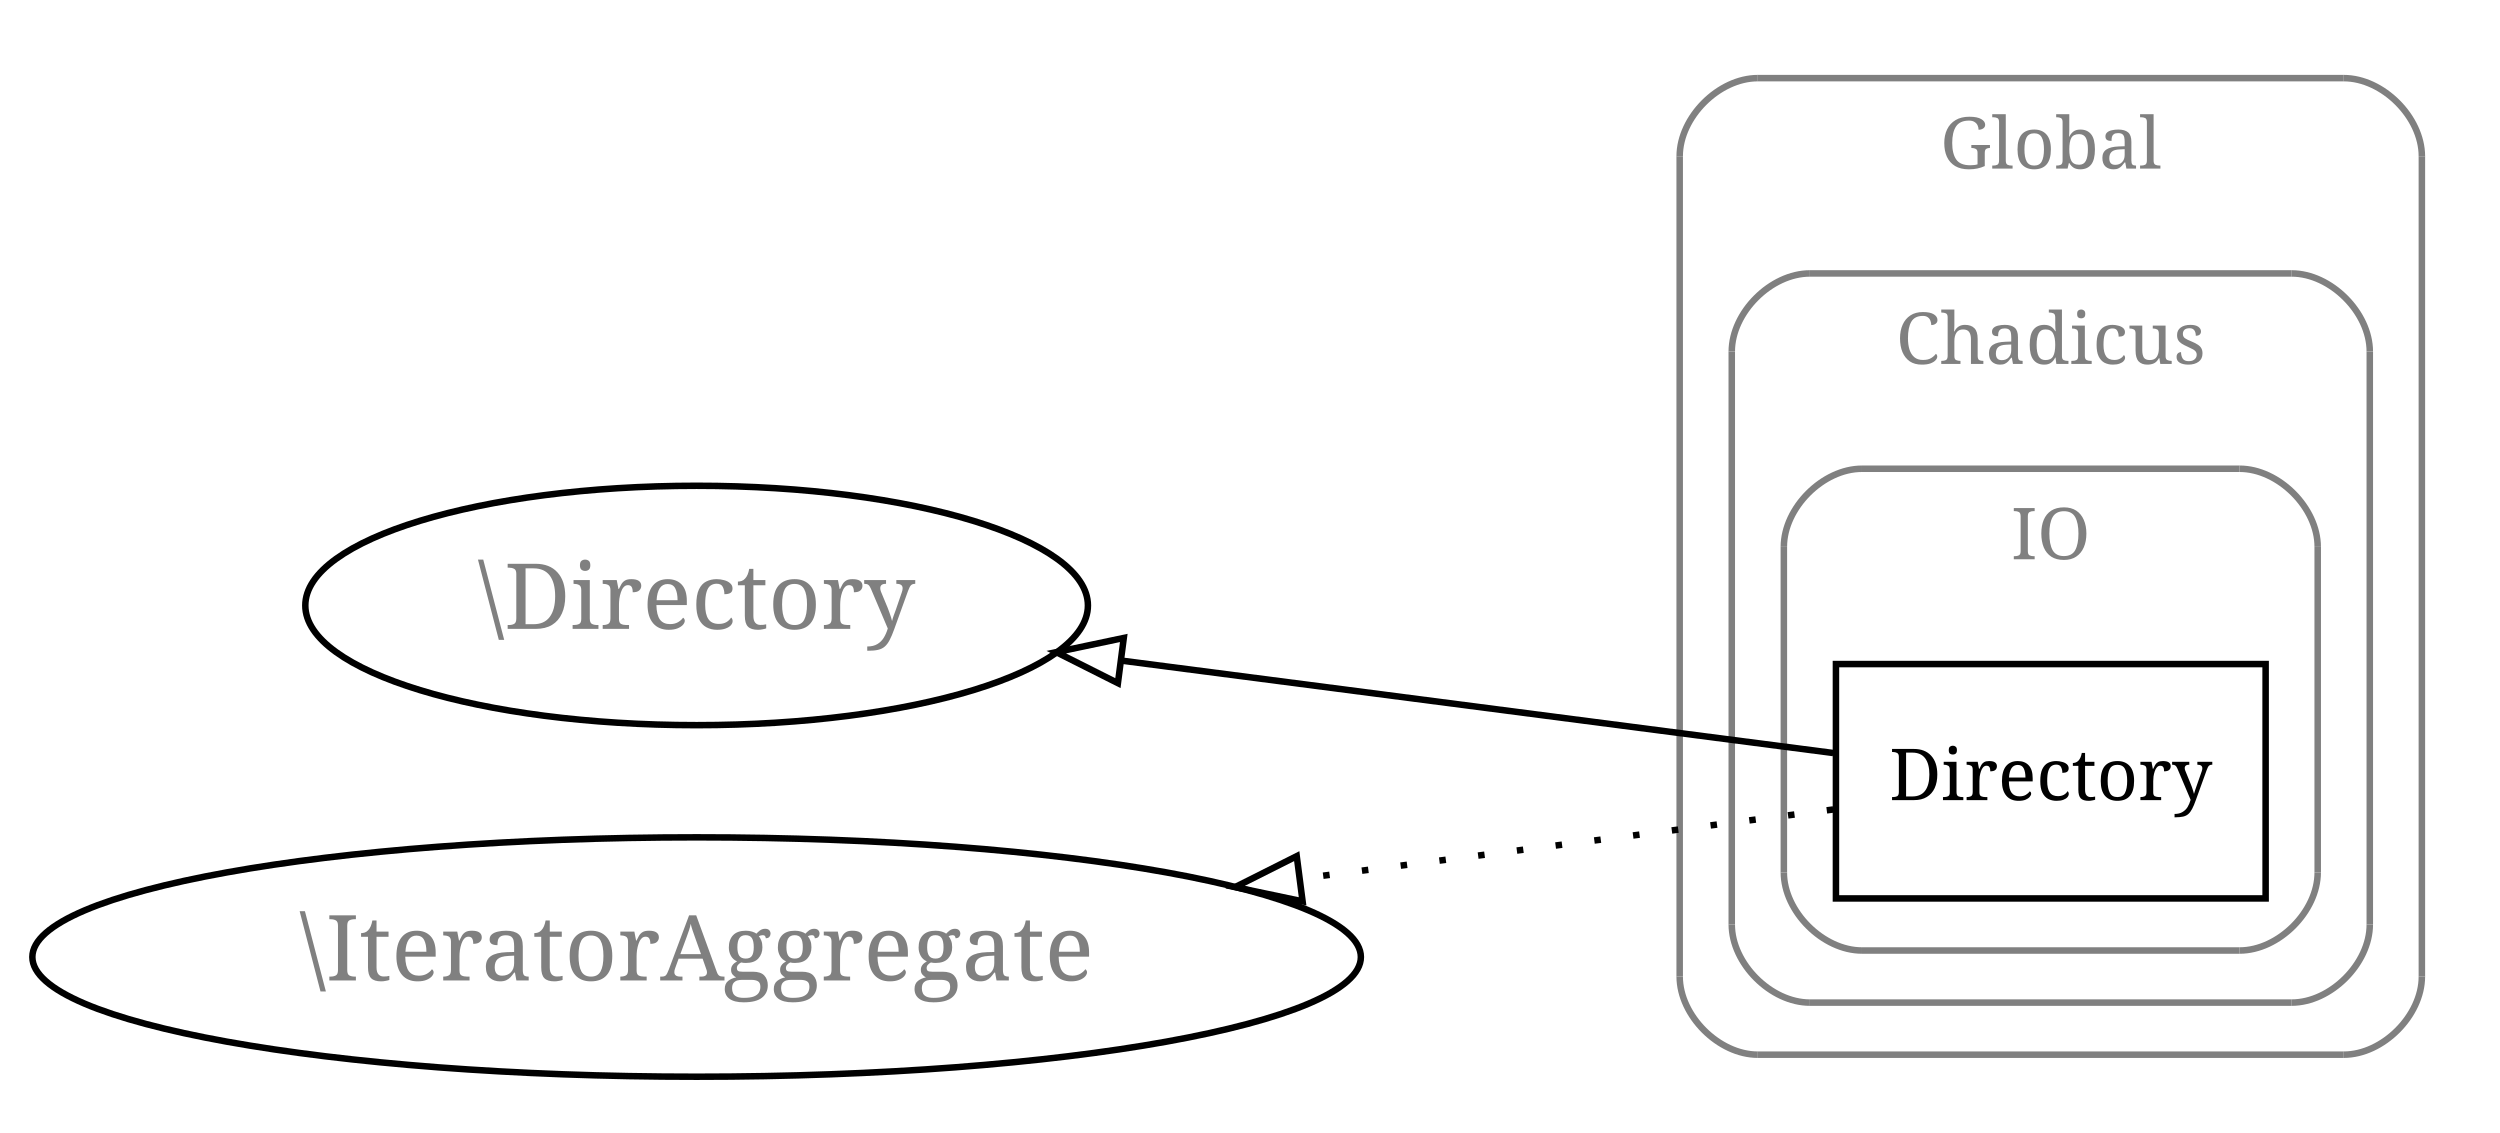
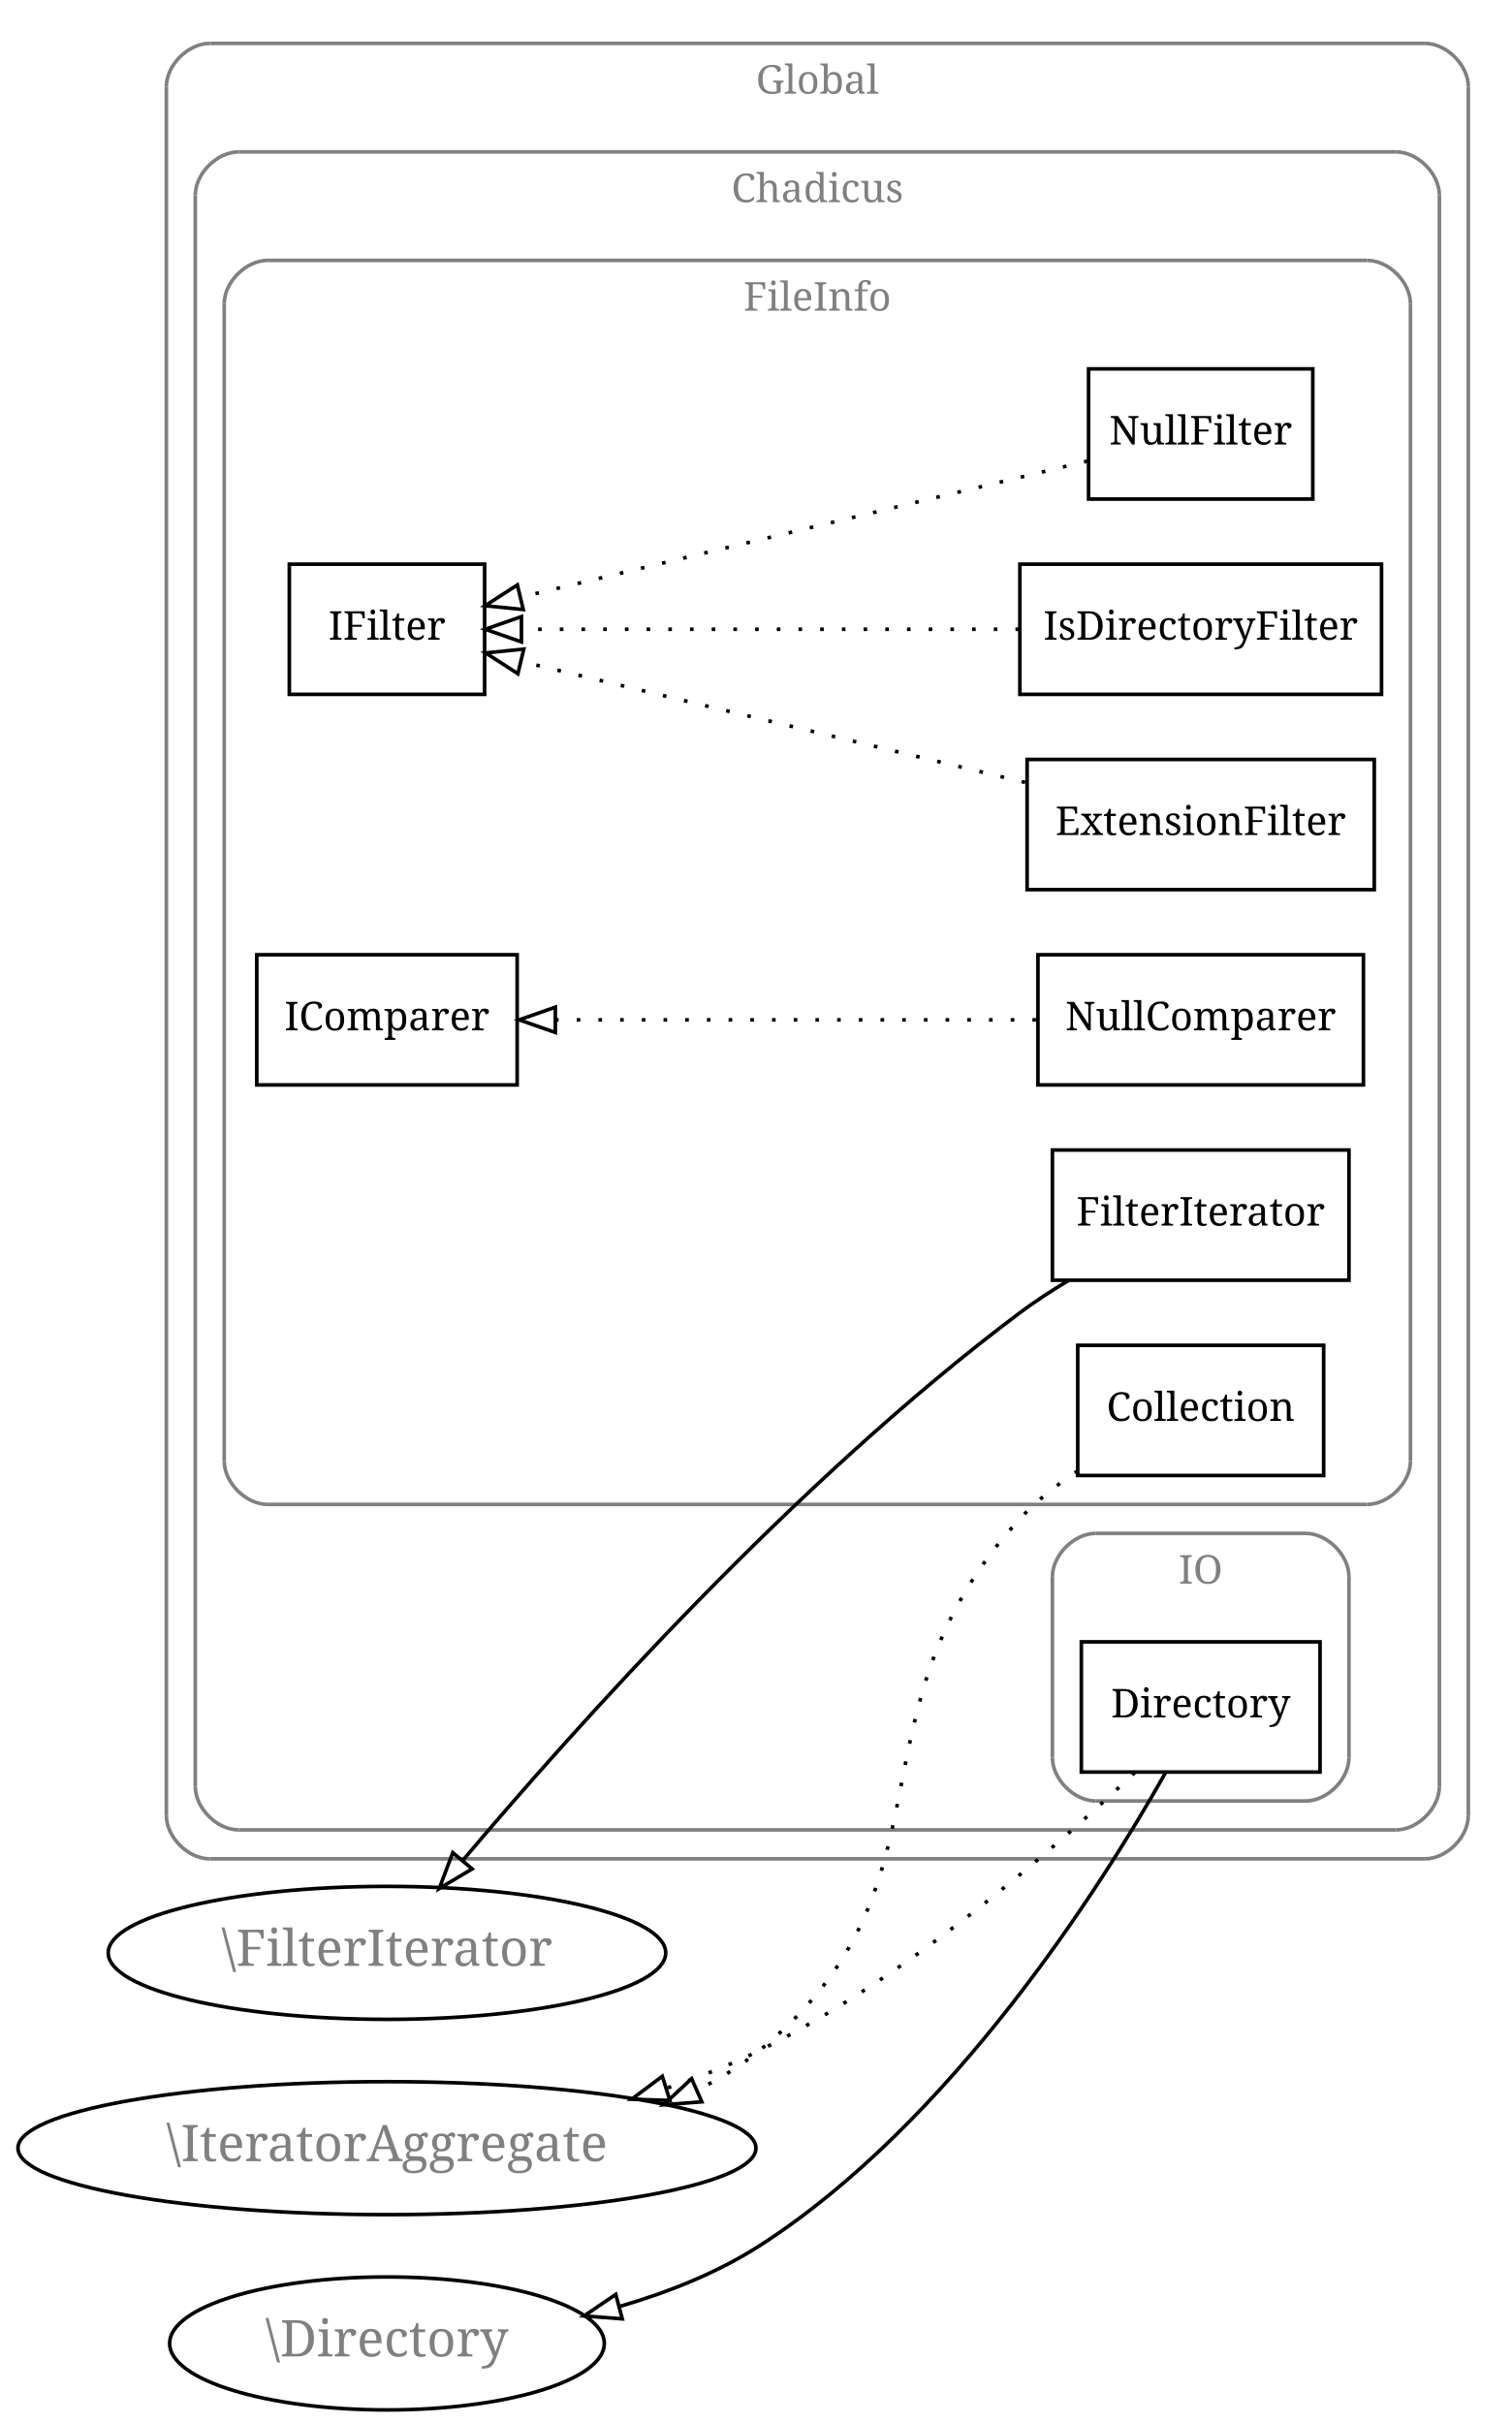
- <svg xmlns="http://www.w3.org/2000/svg" width="384pt" height="174pt" viewBox="0.00 0.00 384.00 174.00">
-   <g id="graph1" class="graph" transform="scale(1 1) rotate(0) translate(4 170)">
-     <polygon fill="white" stroke="white" points="-4,5 -4,-170 381,-170 381,5 -4,5" />
+ <svg xmlns="http://www.w3.org/2000/svg" width="418pt" height="670pt" viewBox="0.00 0.00 418.00 670.00">
+   <g id="graph1" class="graph" transform="scale(1 1) rotate(0) translate(4 666)">
+     <polygon fill="white" stroke="white" points="-4,5 -4,-666 415,-666 415,5 -4,5" />
    <g id="graph2" class="cluster">
-       <polyline fill="none" stroke="gray" points="266,-8 356,-8 " />
-       <path fill="none" stroke="gray" d="M356,-8C362,-8 368,-14 368,-20" />
-       <polyline fill="none" stroke="gray" points="368,-20 368,-146 " />
-       <path fill="none" stroke="gray" d="M368,-146C368,-152 362,-158 356,-158" />
-       <polyline fill="none" stroke="gray" points="356,-158 266,-158 " />
-       <path fill="none" stroke="gray" d="M266,-158C260,-158 254,-152 254,-146" />
-       <polyline fill="none" stroke="gray" points="254,-146 254,-20 " />
-       <path fill="none" stroke="gray" d="M254,-20C254,-14 260,-8 266,-8" />
-       <text text-anchor="middle" x="311" y="-144.1" font-family="Times Roman,serif" font-size="11.00" fill="gray">Global</text>
+       <polyline fill="none" stroke="gray" points="54,-152 390,-152 " />
+       <path fill="none" stroke="gray" d="M390,-152C396,-152 402,-158 402,-164" />
+       <polyline fill="none" stroke="gray" points="402,-164 402,-642 " />
+       <path fill="none" stroke="gray" d="M402,-642C402,-648 396,-654 390,-654" />
+       <polyline fill="none" stroke="gray" points="390,-654 54,-654 " />
+       <path fill="none" stroke="gray" d="M54,-654C48,-654 42,-648 42,-642" />
+       <polyline fill="none" stroke="gray" points="42,-642 42,-164 " />
+       <path fill="none" stroke="gray" d="M42,-164C42,-158 48,-152 54,-152" />
+       <text text-anchor="middle" x="222" y="-640.1" font-family="Times Roman,serif" font-size="11.00" fill="gray">Global</text>
    </g>
    <g id="graph3" class="cluster">
-       <polyline fill="none" stroke="gray" points="274,-16 348,-16 " />
-       <path fill="none" stroke="gray" d="M348,-16C354,-16 360,-22 360,-28" />
-       <polyline fill="none" stroke="gray" points="360,-28 360,-116 " />
-       <path fill="none" stroke="gray" d="M360,-116C360,-122 354,-128 348,-128" />
-       <polyline fill="none" stroke="gray" points="348,-128 274,-128 " />
-       <path fill="none" stroke="gray" d="M274,-128C268,-128 262,-122 262,-116" />
-       <polyline fill="none" stroke="gray" points="262,-116 262,-28 " />
-       <path fill="none" stroke="gray" d="M262,-28C262,-22 268,-16 274,-16" />
-       <text text-anchor="middle" x="311" y="-114.1" font-family="Times Roman,serif" font-size="11.00" fill="gray">Chadicus</text>
+       <polyline fill="none" stroke="gray" points="62,-160 382,-160 " />
+       <path fill="none" stroke="gray" d="M382,-160C388,-160 394,-166 394,-172" />
+       <polyline fill="none" stroke="gray" points="394,-172 394,-612 " />
+       <path fill="none" stroke="gray" d="M394,-612C394,-618 388,-624 382,-624" />
+       <polyline fill="none" stroke="gray" points="382,-624 62,-624 " />
+       <path fill="none" stroke="gray" d="M62,-624C56,-624 50,-618 50,-612" />
+       <polyline fill="none" stroke="gray" points="50,-612 50,-172 " />
+       <path fill="none" stroke="gray" d="M50,-172C50,-166 56,-160 62,-160" />
+       <text text-anchor="middle" x="222" y="-610.1" font-family="Times Roman,serif" font-size="11.00" fill="gray">Chadicus</text>
    </g>
    <g id="graph4" class="cluster">
-       <polyline fill="none" stroke="gray" points="282,-24 340,-24 " />
-       <path fill="none" stroke="gray" d="M340,-24C346,-24 352,-30 352,-36" />
-       <polyline fill="none" stroke="gray" points="352,-36 352,-86 " />
-       <path fill="none" stroke="gray" d="M352,-86C352,-92 346,-98 340,-98" />
-       <polyline fill="none" stroke="gray" points="340,-98 282,-98 " />
-       <path fill="none" stroke="gray" d="M282,-98C276,-98 270,-92 270,-86" />
-       <polyline fill="none" stroke="gray" points="270,-86 270,-36 " />
-       <path fill="none" stroke="gray" d="M270,-36C270,-30 276,-24 282,-24" />
-       <text text-anchor="middle" x="311" y="-84.1" font-family="Times Roman,serif" font-size="11.00" fill="gray">IO</text>
+       <polyline fill="none" stroke="gray" points="70,-250 374,-250 " />
+       <path fill="none" stroke="gray" d="M374,-250C380,-250 386,-256 386,-262" />
+       <polyline fill="none" stroke="gray" points="386,-262 386,-582 " />
+       <path fill="none" stroke="gray" d="M386,-582C386,-588 380,-594 374,-594" />
+       <polyline fill="none" stroke="gray" points="374,-594 70,-594 " />
+       <path fill="none" stroke="gray" d="M70,-594C64,-594 58,-588 58,-582" />
+       <polyline fill="none" stroke="gray" points="58,-582 58,-262 " />
+       <path fill="none" stroke="gray" d="M58,-262C58,-256 64,-250 70,-250" />
+       <text text-anchor="middle" x="222" y="-580.1" font-family="Times Roman,serif" font-size="11.00" fill="gray">FileInfo</text>
+     </g>
+     <g id="graph5" class="cluster">
+       <polyline fill="none" stroke="gray" points="299,-168 357,-168 " />
+       <path fill="none" stroke="gray" d="M357,-168C363,-168 369,-174 369,-180" />
+       <polyline fill="none" stroke="gray" points="369,-180 369,-230 " />
+       <path fill="none" stroke="gray" d="M369,-230C369,-236 363,-242 357,-242" />
+       <polyline fill="none" stroke="gray" points="357,-242 299,-242 " />
+       <path fill="none" stroke="gray" d="M299,-242C293,-242 287,-236 287,-230" />
+       <polyline fill="none" stroke="gray" points="287,-230 287,-180 " />
+       <path fill="none" stroke="gray" d="M287,-180C287,-174 293,-168 299,-168" />
+       <text text-anchor="middle" x="328" y="-228.1" font-family="Times Roman,serif" font-size="11.00" fill="gray">IO</text>
    </g>
    <g id="node4" class="node">
-       <polygon fill="none" stroke="black" points="344,-68 278,-68 278,-32 344,-32 344,-68" />
-       <text text-anchor="middle" x="311" y="-47.1" font-family="Times Roman,serif" font-size="11.00">Directory</text>
+       <polygon fill="none" stroke="black" points="359,-564 297,-564 297,-528 359,-528 359,-564" />
+       <text text-anchor="middle" x="328" y="-543.1" font-family="Times Roman,serif" font-size="11.00">NullFilter</text>
+     </g>
+     <g id="node10" class="node">
+       <polygon fill="none" stroke="black" points="130,-510 76,-510 76,-474 130,-474 130,-510" />
+       <text text-anchor="middle" x="103" y="-489.1" font-family="Times Roman,serif" font-size="11.00">IFilter</text>
+     </g>
+     <g id="edge6" class="edge">
+       <path fill="none" stroke="black" stroke-dasharray="1,5" d="M296.715,-538.492C255.689,-528.645 183.808,-511.394 140.089,-500.901" />
+       <polygon fill="none" stroke="black" points="140.688,-497.446 130.147,-498.515 139.054,-504.253 140.688,-497.446" />
+     </g>
+     <g id="node5" class="node">
+       <polygon fill="none" stroke="black" points="369,-348 287,-348 287,-312 369,-312 369,-348" />
+       <text text-anchor="middle" x="328" y="-327.1" font-family="Times Roman,serif" font-size="11.00">FilterIterator</text>
+     </g>
+     <g id="node16" class="node">
+       <ellipse fill="none" stroke="black" cx="103" cy="-126" rx="77.075" ry="18.385" />
+       <text text-anchor="middle" x="103" y="-122.4" font-family="Times Roman,serif" font-size="14.00" fill="gray">\FilterIterator</text>
+     </g>
+     <g id="edge8" class="edge">
+       <path fill="none" stroke="black" d="M291.435,-311.907C286.779,-309.13 282.184,-306.136 278,-303 215.952,-256.503 154.913,-188.232 123.95,-151.553" />
+       <polygon fill="none" stroke="black" points="126.557,-149.215 117.453,-143.796 121.19,-153.709 126.557,-149.215" />
    </g>
    <g id="node6" class="node">
-       <ellipse fill="none" stroke="black" cx="103" cy="-77" rx="60.104" ry="18.385" />
-       <text text-anchor="middle" x="103" y="-73.4" font-family="Times Roman,serif" font-size="14.00" fill="gray">\Directory</text>
+       <polygon fill="none" stroke="black" points="362,-294 294,-294 294,-258 362,-258 362,-294" />
+       <text text-anchor="middle" x="328" y="-273.1" font-family="Times Roman,serif" font-size="11.00">Collection</text>
    </g>
-     <g id="edge5" class="edge">
-       <path fill="none" stroke="black" d="M277.581,-54.338C248.19,-58.153 204.559,-63.817 168.268,-68.528" />
-       <polygon fill="none" stroke="black" points="167.711,-65.07 158.245,-69.829 168.613,-72.012 167.711,-65.07" />
+     <g id="node18" class="node">
+       <ellipse fill="none" stroke="black" cx="103" cy="-72" rx="102.03" ry="18.385" />
+       <text text-anchor="middle" x="103" y="-68.4" font-family="Times Roman,serif" font-size="14.00" fill="gray">\IteratorAggregate</text>
+     </g>
+     <g id="edge10" class="edge">
+       <path fill="none" stroke="black" stroke-dasharray="1,5" d="M293.984,-259.257C288.199,-255.431 282.588,-250.995 278,-246 228.79,-192.42 262.299,-145.075 206,-99 200.762,-94.713 194.914,-91.1 188.74,-88.056" />
+       <polygon fill="none" stroke="black" points="190.055,-84.811 179.492,-83.99 187.238,-91.219 190.055,-84.811" />
+     </g>
+     <g id="node7" class="node">
+       <polygon fill="none" stroke="black" points="378,-510 278,-510 278,-474 378,-474 378,-510" />
+       <text text-anchor="middle" x="328" y="-489.1" font-family="Times Roman,serif" font-size="11.00">IsDirectoryFilter</text>
+     </g>
+     <g id="edge12" class="edge">
+       <path fill="none" stroke="black" stroke-dasharray="1,5" d="M277.786,-492C236.114,-492 177.792,-492 140.203,-492" />
+       <polygon fill="none" stroke="black" points="140.182,-488.5 130.182,-492 140.182,-495.5 140.182,-488.5" />
    </g>
    <g id="node8" class="node">
-       <ellipse fill="none" stroke="black" cx="103" cy="-23" rx="102.03" ry="18.385" />
-       <text text-anchor="middle" x="103" y="-19.4" font-family="Times Roman,serif" font-size="14.00" fill="gray">\IteratorAggregate</text>
+       <polygon fill="none" stroke="black" points="373,-402 283,-402 283,-366 373,-366 373,-402" />
+       <text text-anchor="middle" x="328" y="-381.1" font-family="Times Roman,serif" font-size="11.00">NullComparer</text>
    </g>
-     <g id="edge7" class="edge">
-       <path fill="none" stroke="black" stroke-dasharray="1,5" d="M277.581,-45.662C255.392,-42.782 225.088,-38.848 195.953,-35.066" />
-       <polygon fill="none" stroke="black" points="196.079,-31.553 185.711,-33.737 195.178,-38.495 196.079,-31.553" />
+     <g id="node11" class="node">
+       <polygon fill="none" stroke="black" points="139,-402 67,-402 67,-366 139,-366 139,-402" />
+       <text text-anchor="middle" x="103" y="-381.1" font-family="Times Roman,serif" font-size="11.00">IComparer</text>
+     </g>
+     <g id="edge14" class="edge">
+       <path fill="none" stroke="black" stroke-dasharray="1,5" d="M282.468,-384C243.805,-384 188.55,-384 149.588,-384" />
+       <polygon fill="none" stroke="black" points="149.557,-380.5 139.557,-384 149.557,-387.5 149.557,-380.5" />
+     </g>
+     <g id="node9" class="node">
+       <polygon fill="none" stroke="black" points="376,-456 280,-456 280,-420 376,-420 376,-456" />
+       <text text-anchor="middle" x="328" y="-435.1" font-family="Times Roman,serif" font-size="11.00">ExtensionFilter</text>
+     </g>
+     <g id="edge16" class="edge">
+       <path fill="none" stroke="black" stroke-dasharray="1,5" d="M279.455,-449.651C237.771,-459.655 178.546,-473.869 140.443,-483.014" />
+       <polygon fill="none" stroke="black" points="139.196,-479.714 130.289,-485.451 140.829,-486.52 139.196,-479.714" />
+     </g>
+     <g id="node13" class="node">
+       <polygon fill="none" stroke="black" points="361,-212 295,-212 295,-176 361,-176 361,-212" />
+       <text text-anchor="middle" x="328" y="-191.1" font-family="Times Roman,serif" font-size="11.00">Directory</text>
+     </g>
+     <g id="edge20" class="edge">
+       <path fill="none" stroke="black" stroke-dasharray="1,5" d="M309.797,-175.885C287.288,-154.477 246.913,-119.219 206,-99 197.907,-95 189.153,-91.544 180.285,-88.569" />
+       <polygon fill="none" stroke="black" points="181.233,-85.199 170.643,-85.528 179.127,-91.874 181.233,-85.199" />
+     </g>
+     <g id="node23" class="node">
+       <ellipse fill="none" stroke="black" cx="103" cy="-18" rx="60.104" ry="18.385" />
+       <text text-anchor="middle" x="103" y="-14.4" font-family="Times Roman,serif" font-size="14.00" fill="gray">\Directory</text>
+     </g>
+     <g id="edge18" class="edge">
+       <path fill="none" stroke="black" d="M318.232,-175.737C300.334,-144.077 259.18,-79.127 206,-45 194.357,-37.528 180.719,-32.118 167.248,-28.202" />
+       <polygon fill="none" stroke="black" points="168.063,-24.797 157.499,-25.606 166.262,-31.561 168.063,-24.797" />
    </g>
  </g>
</svg>
